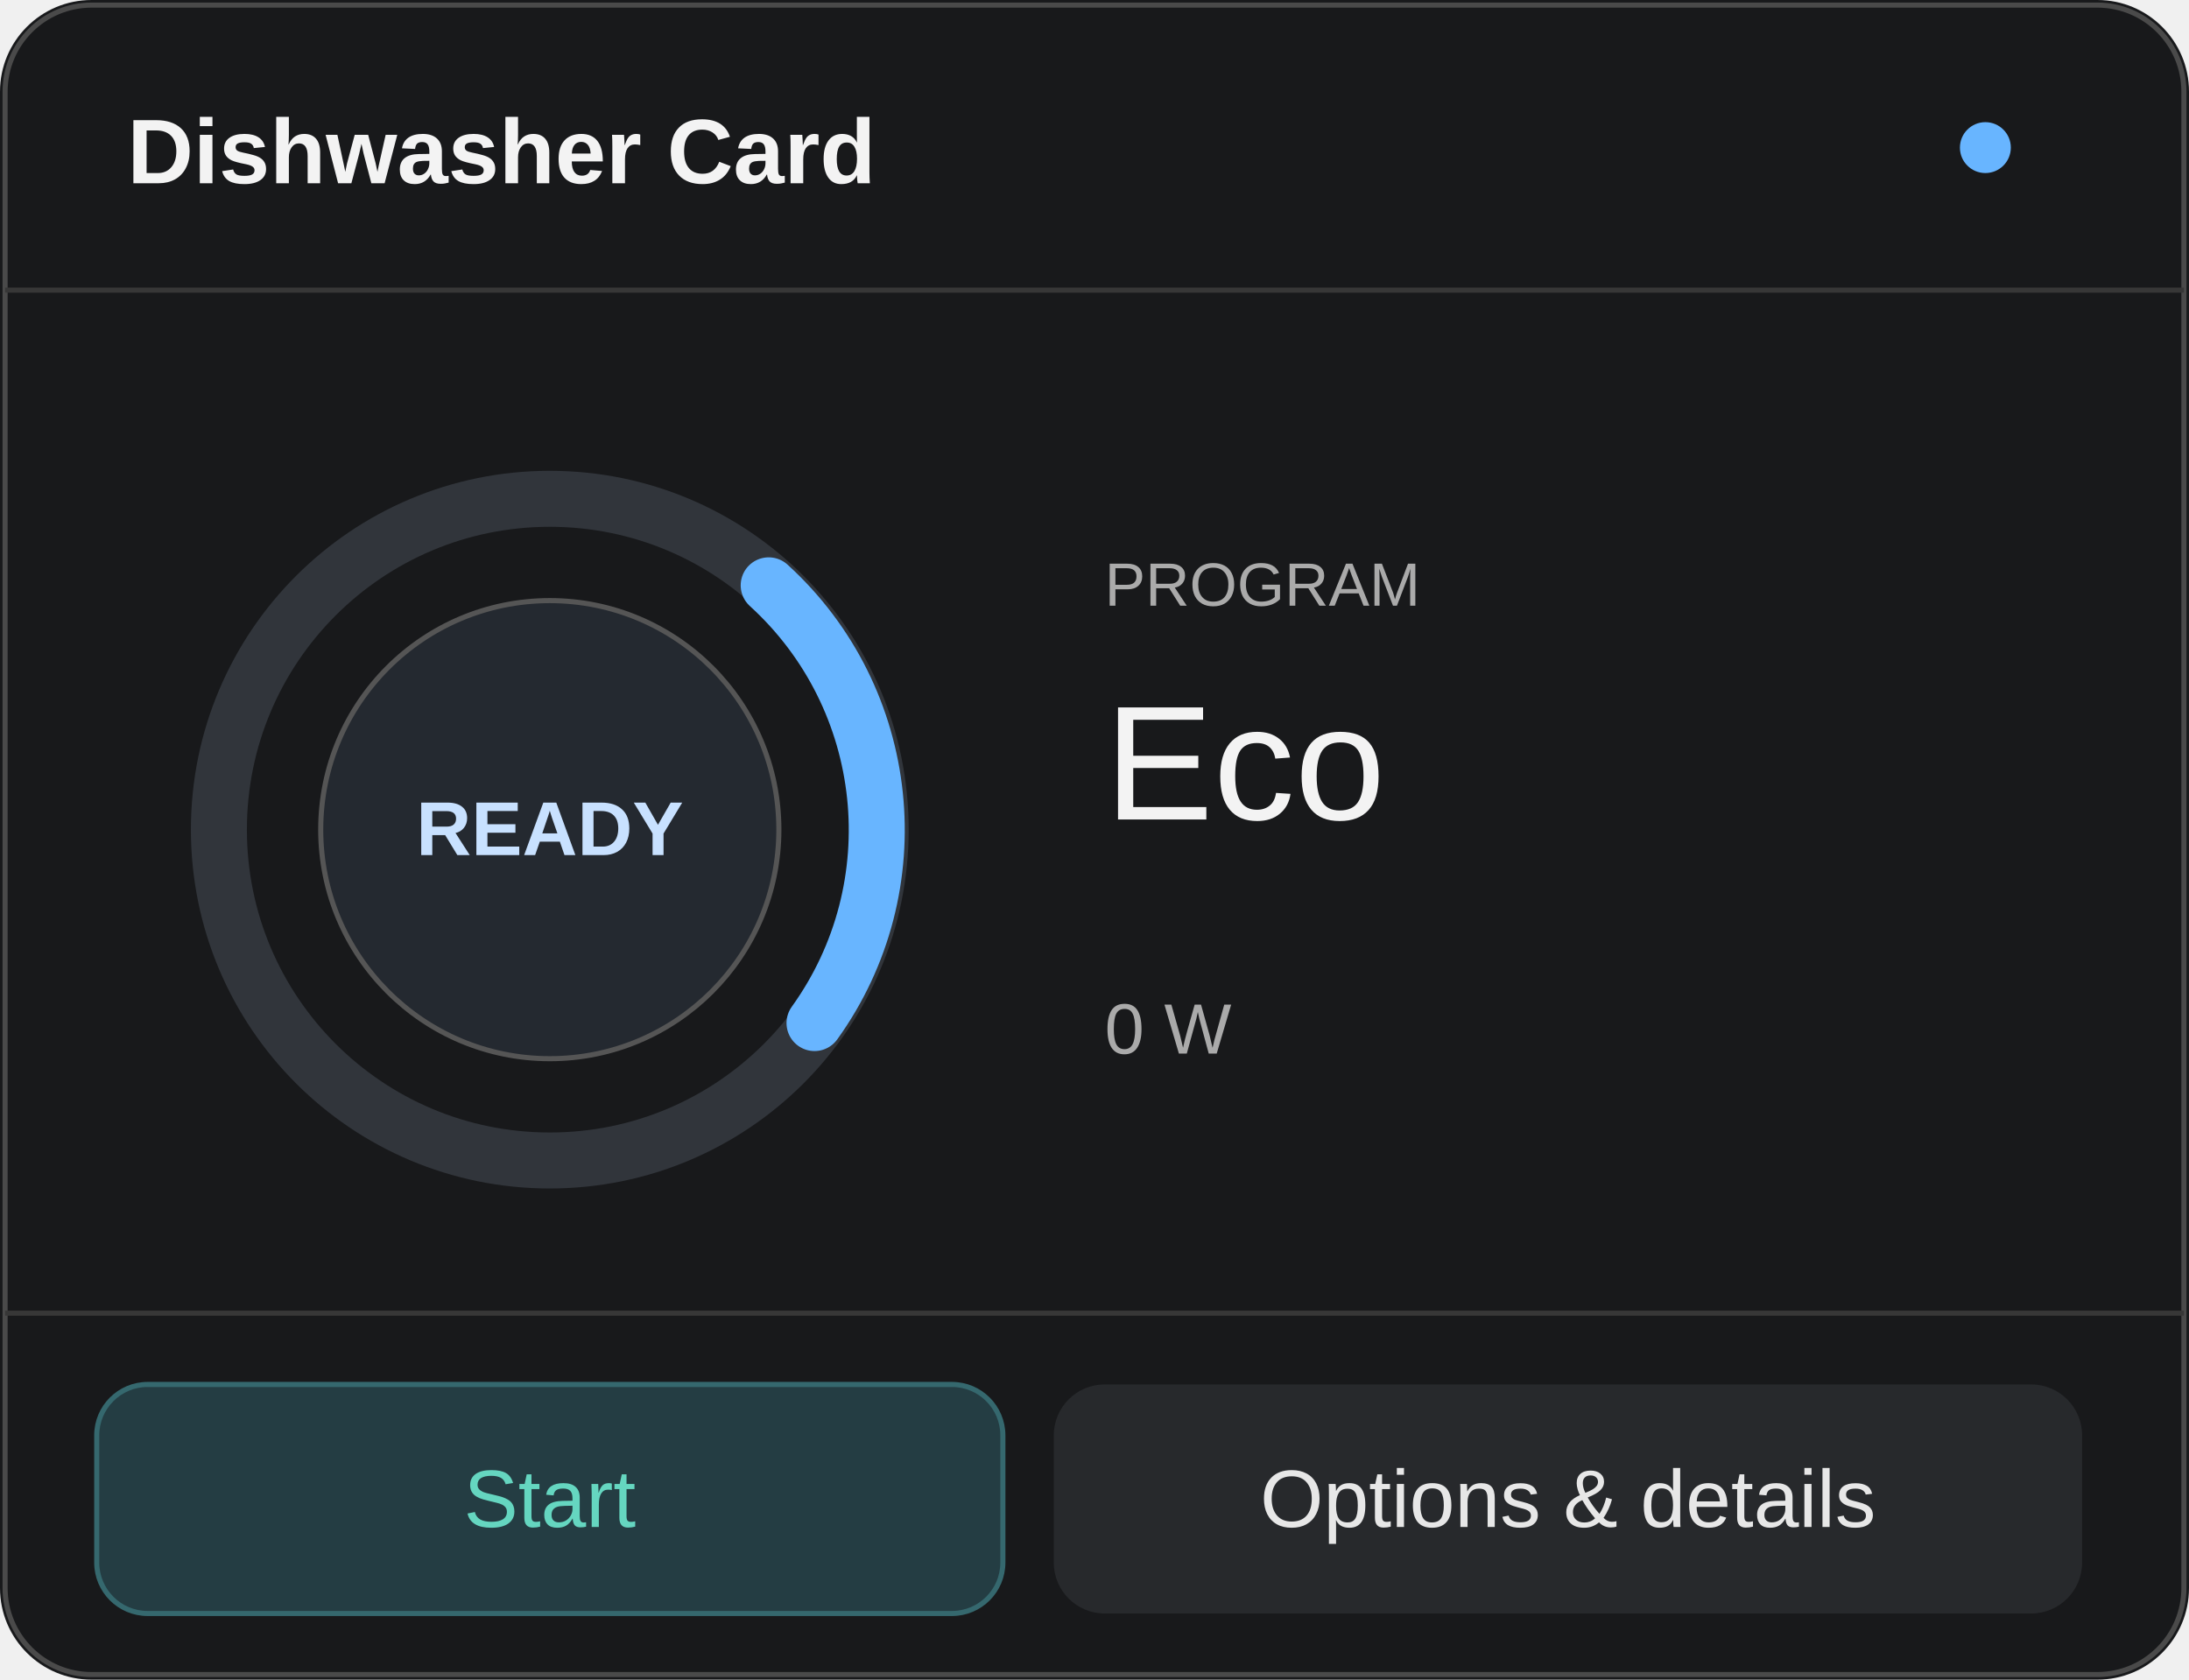
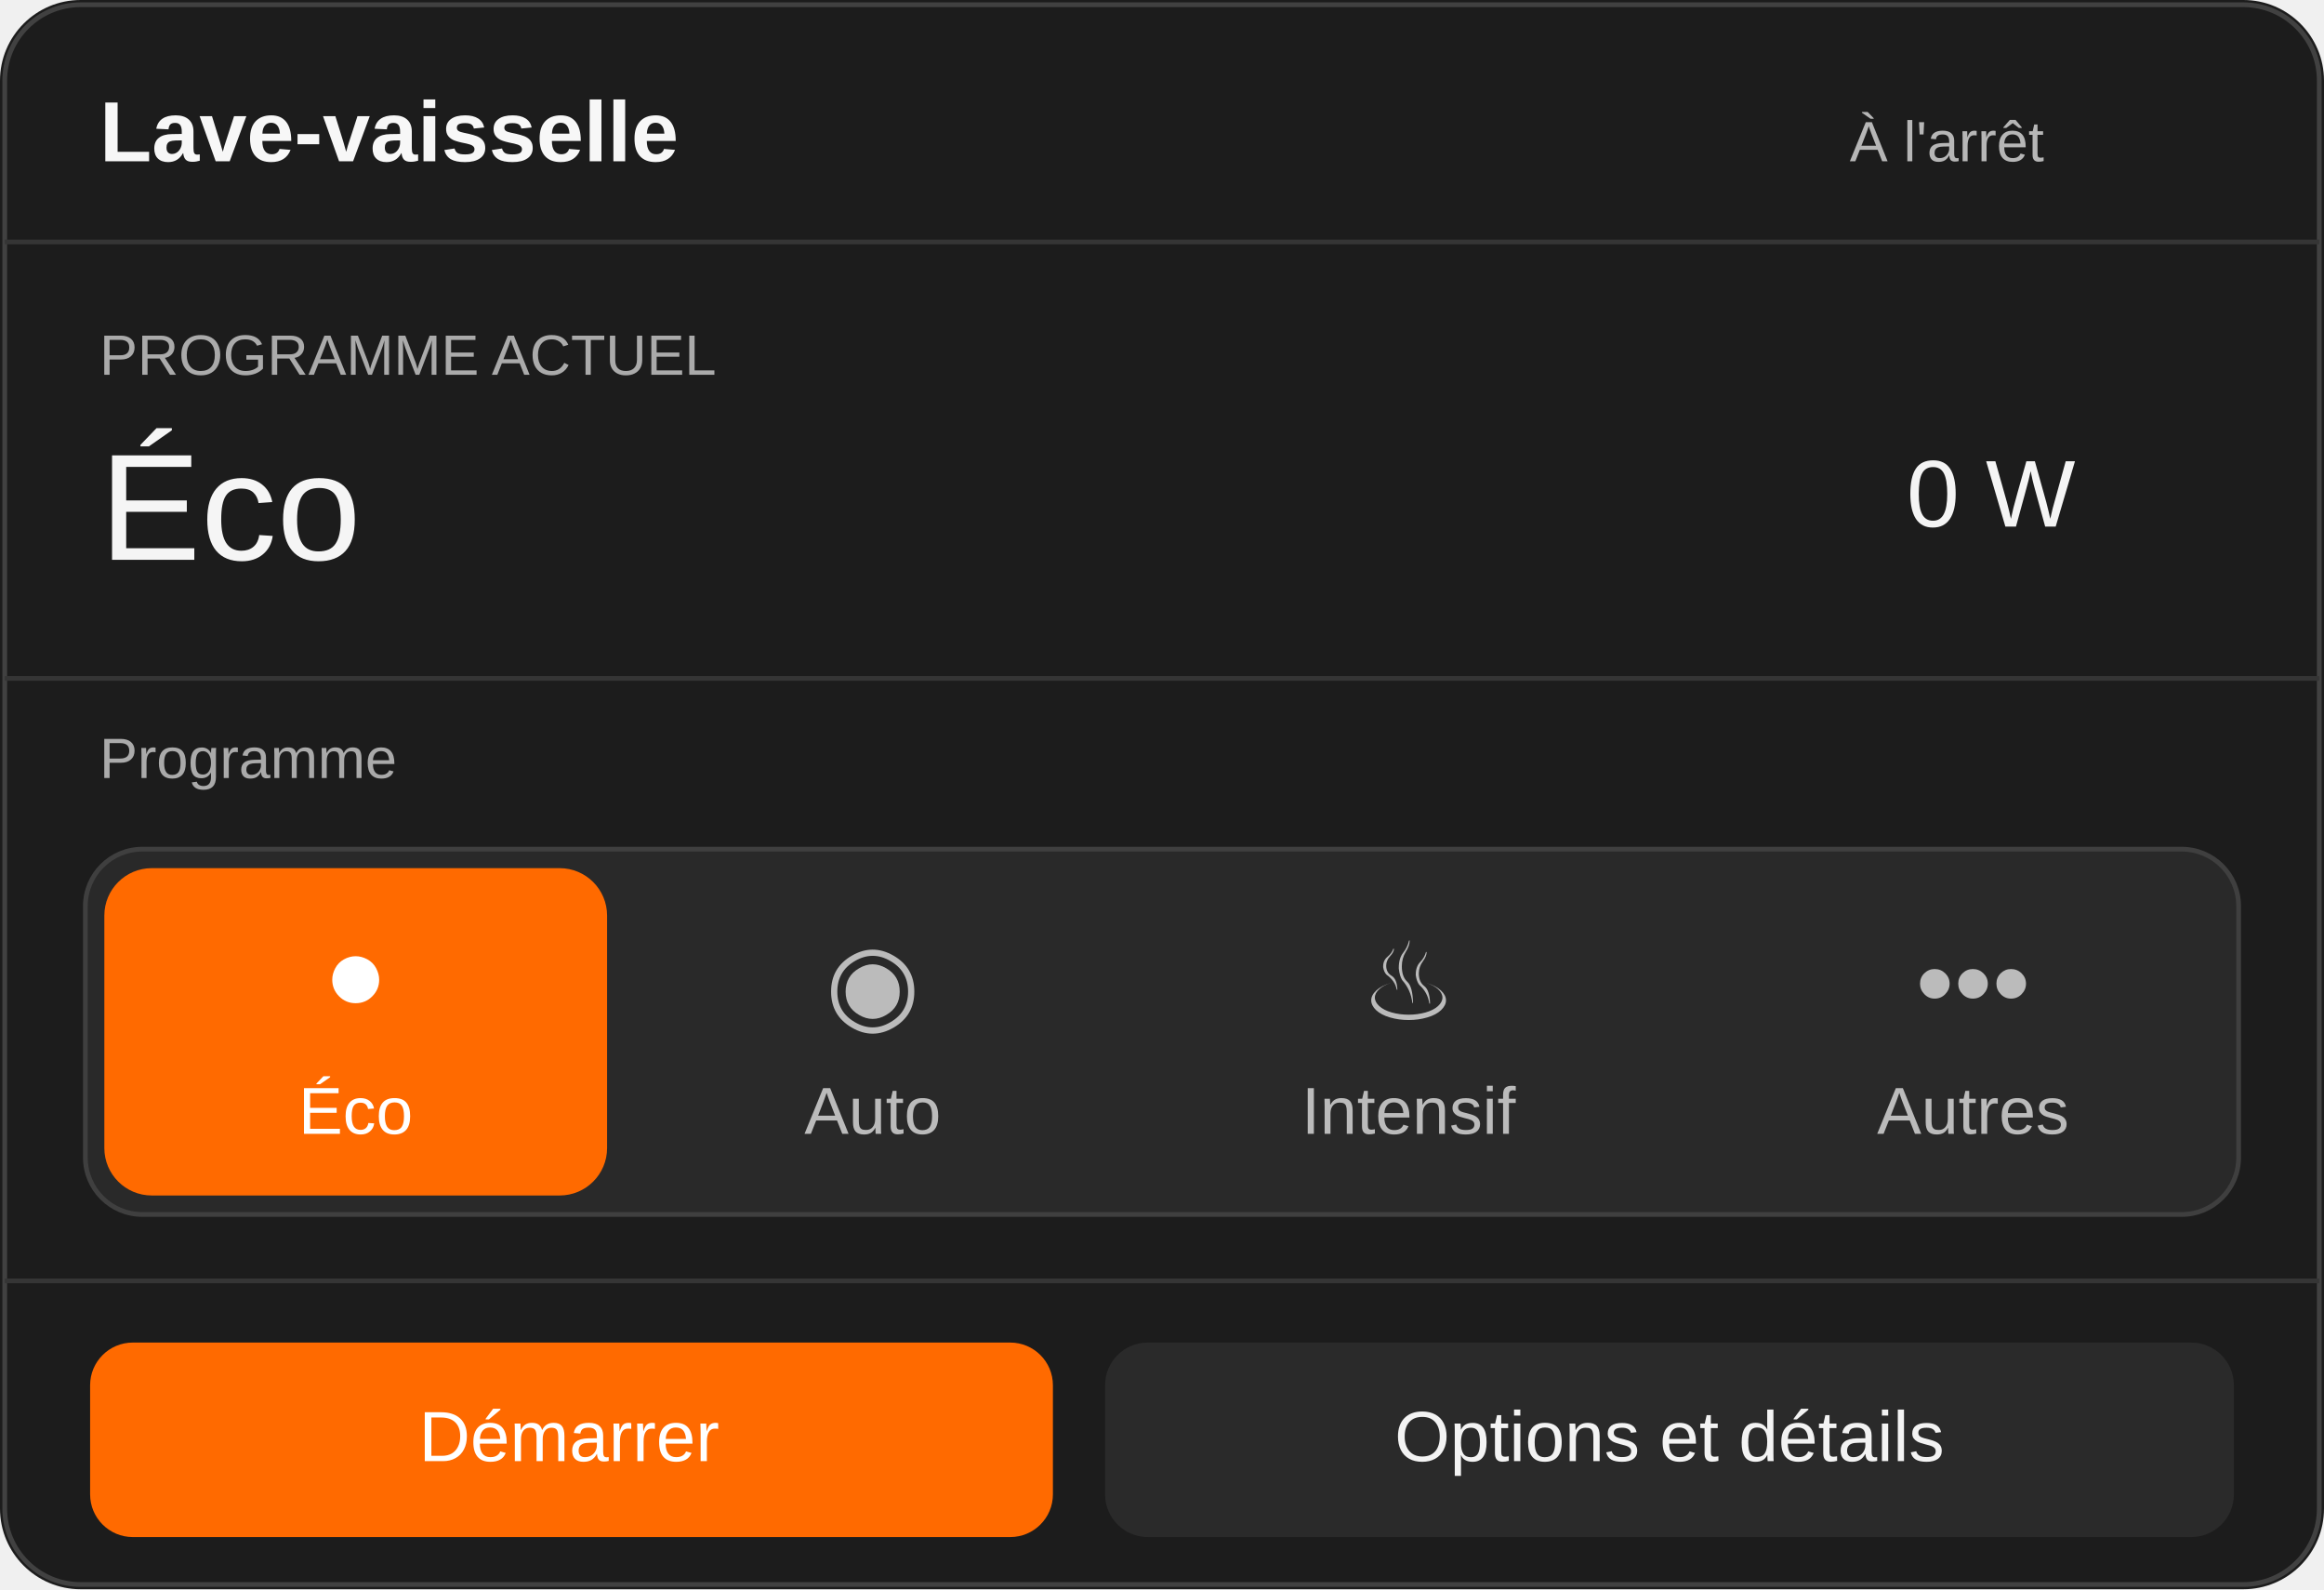
- <svg xmlns="http://www.w3.org/2000/svg" width="430" height="330" viewBox="0 0 430 330">
-   <rect width="430" height="330" rx="18" fill="#18191b" />
-   <rect x="1" y="1" width="428" height="328" rx="17" fill="none" stroke="#4a4a4a" />
-   <path d="M1 57h428" stroke="#373737" />
-   <text x="25" y="36" font-family="Arial,sans-serif" fill="#f3f3f3" font-weight="bold" font-size="18">Dishwasher Card</text>
-   <circle cx="390" cy="29" r="5" fill="#68b5ff" />
-   <circle cx="108" cy="163" r="65" fill="none" stroke="#31353b" stroke-width="11" />
-   <path d="M 151 115 A 65 65 0 0 1 160 201" fill="none" stroke="#68b5ff" stroke-width="11" stroke-linecap="round" />
-   <circle cx="108" cy="163" r="45" fill="#242930" stroke="#555" />
-   <text x="108" y="168" text-anchor="middle" font-family="Arial,sans-serif" fill="#c8e1ff" font-size="15" font-weight="bold">READY</text>
-   <text x="217" y="119" font-family="Arial,sans-serif" fill="#aaa" font-size="12">PROGRAM</text>
-   <text x="217" y="161" font-family="Arial,sans-serif" fill="#f3f3f3" font-size="32">Eco</text>
-   <text x="217" y="207" font-family="Arial,sans-serif" fill="#aaa" font-size="14">0 W</text>
-   <path d="M1 258h428" stroke="#373737" />
-   <rect x="19" y="272" width="178" height="45" rx="10" fill="#243d43" stroke="#35686e" />
-   <rect x="207" y="272" width="202" height="45" rx="10" fill="#27292c" />
-   <text x="108" y="300" text-anchor="middle" font-family="Arial,sans-serif" fill="#65d6c0" font-size="16">Start</text>
-   <text x="308" y="300" text-anchor="middle" font-family="Arial,sans-serif" fill="#e7e7e7" font-size="16">Options &amp; details</text>
+ <svg xmlns="http://www.w3.org/2000/svg" width="490" height="335" viewBox="0 0 490 335">
+   <rect width="490" height="335" fill="#1c1c1c" rx="17" />
+   <rect x="1" y="1" width="488" height="333" rx="16" fill="none" stroke="#414141" />
+   <text x="21" y="34" fill="#f7f7f7" font-family="Arial,sans-serif" font-size="18" font-weight="600">Lave-vaisselle</text>
+   <text x="390" y="34" fill="#b6b6b6" font-family="Arial,sans-serif" font-size="12">À l'arrêt</text>
+   <path d="M1 51h488M1 143h488M1 270h488" stroke="#353535" />
+   <text x="21" y="79" fill="#aaa" font-family="Arial,sans-serif" font-size="12">PROGRAMME ACTUEL</text>
+   <text x="21" y="118" fill="#f5f5f5" font-family="Arial,sans-serif" font-size="32">Éco</text>
+   <text x="402" y="111" fill="#f4f4f4" font-family="Arial,sans-serif" font-size="20">0 W</text>
+   <text x="21" y="164" fill="#aaa" font-family="Arial,sans-serif" font-size="12">Programme</text>
+   <rect x="18" y="179" width="454" height="77" rx="12" fill="#292929" stroke="#3f3f3f" />
+   <rect x="22" y="183" width="106" height="69" rx="10" fill="#ff6a00" />
+   <text x="75" y="213" text-anchor="middle" fill="#fff" font-family="Arial,sans-serif" font-size="23">●</text>
+   <text x="75" y="239" text-anchor="middle" fill="#fff" font-family="Arial,sans-serif" font-size="14">Éco</text>
+   <text x="184" y="215" text-anchor="middle" fill="#bbb" font-family="Arial,sans-serif" font-size="23">◉</text>
+   <text x="184" y="239" text-anchor="middle" fill="#bbb" font-family="Arial,sans-serif" font-size="14">Auto</text>
+   <text x="297" y="215" text-anchor="middle" fill="#bbb" font-family="Arial,sans-serif" font-size="23">♨</text>
+   <text x="297" y="239" text-anchor="middle" fill="#bbb" font-family="Arial,sans-serif" font-size="14">Intensif</text>
+   <text x="416" y="215" text-anchor="middle" fill="#bbb" font-family="Arial,sans-serif" font-size="23">•••</text>
+   <text x="416" y="239" text-anchor="middle" fill="#bbb" font-family="Arial,sans-serif" font-size="14">Autres</text>
+   <rect x="19" y="283" width="203" height="41" rx="9" fill="#ff6a00" />
+   <text x="120" y="308" text-anchor="middle" fill="#fff" font-family="Arial,sans-serif" font-size="15">Démarrer</text>
+   <rect x="233" y="283" width="238" height="41" rx="9" fill="#2a2a2a" />
+   <text x="352" y="308" text-anchor="middle" fill="#f3f3f3" font-family="Arial,sans-serif" font-size="15">Options et détails</text>
</svg>
